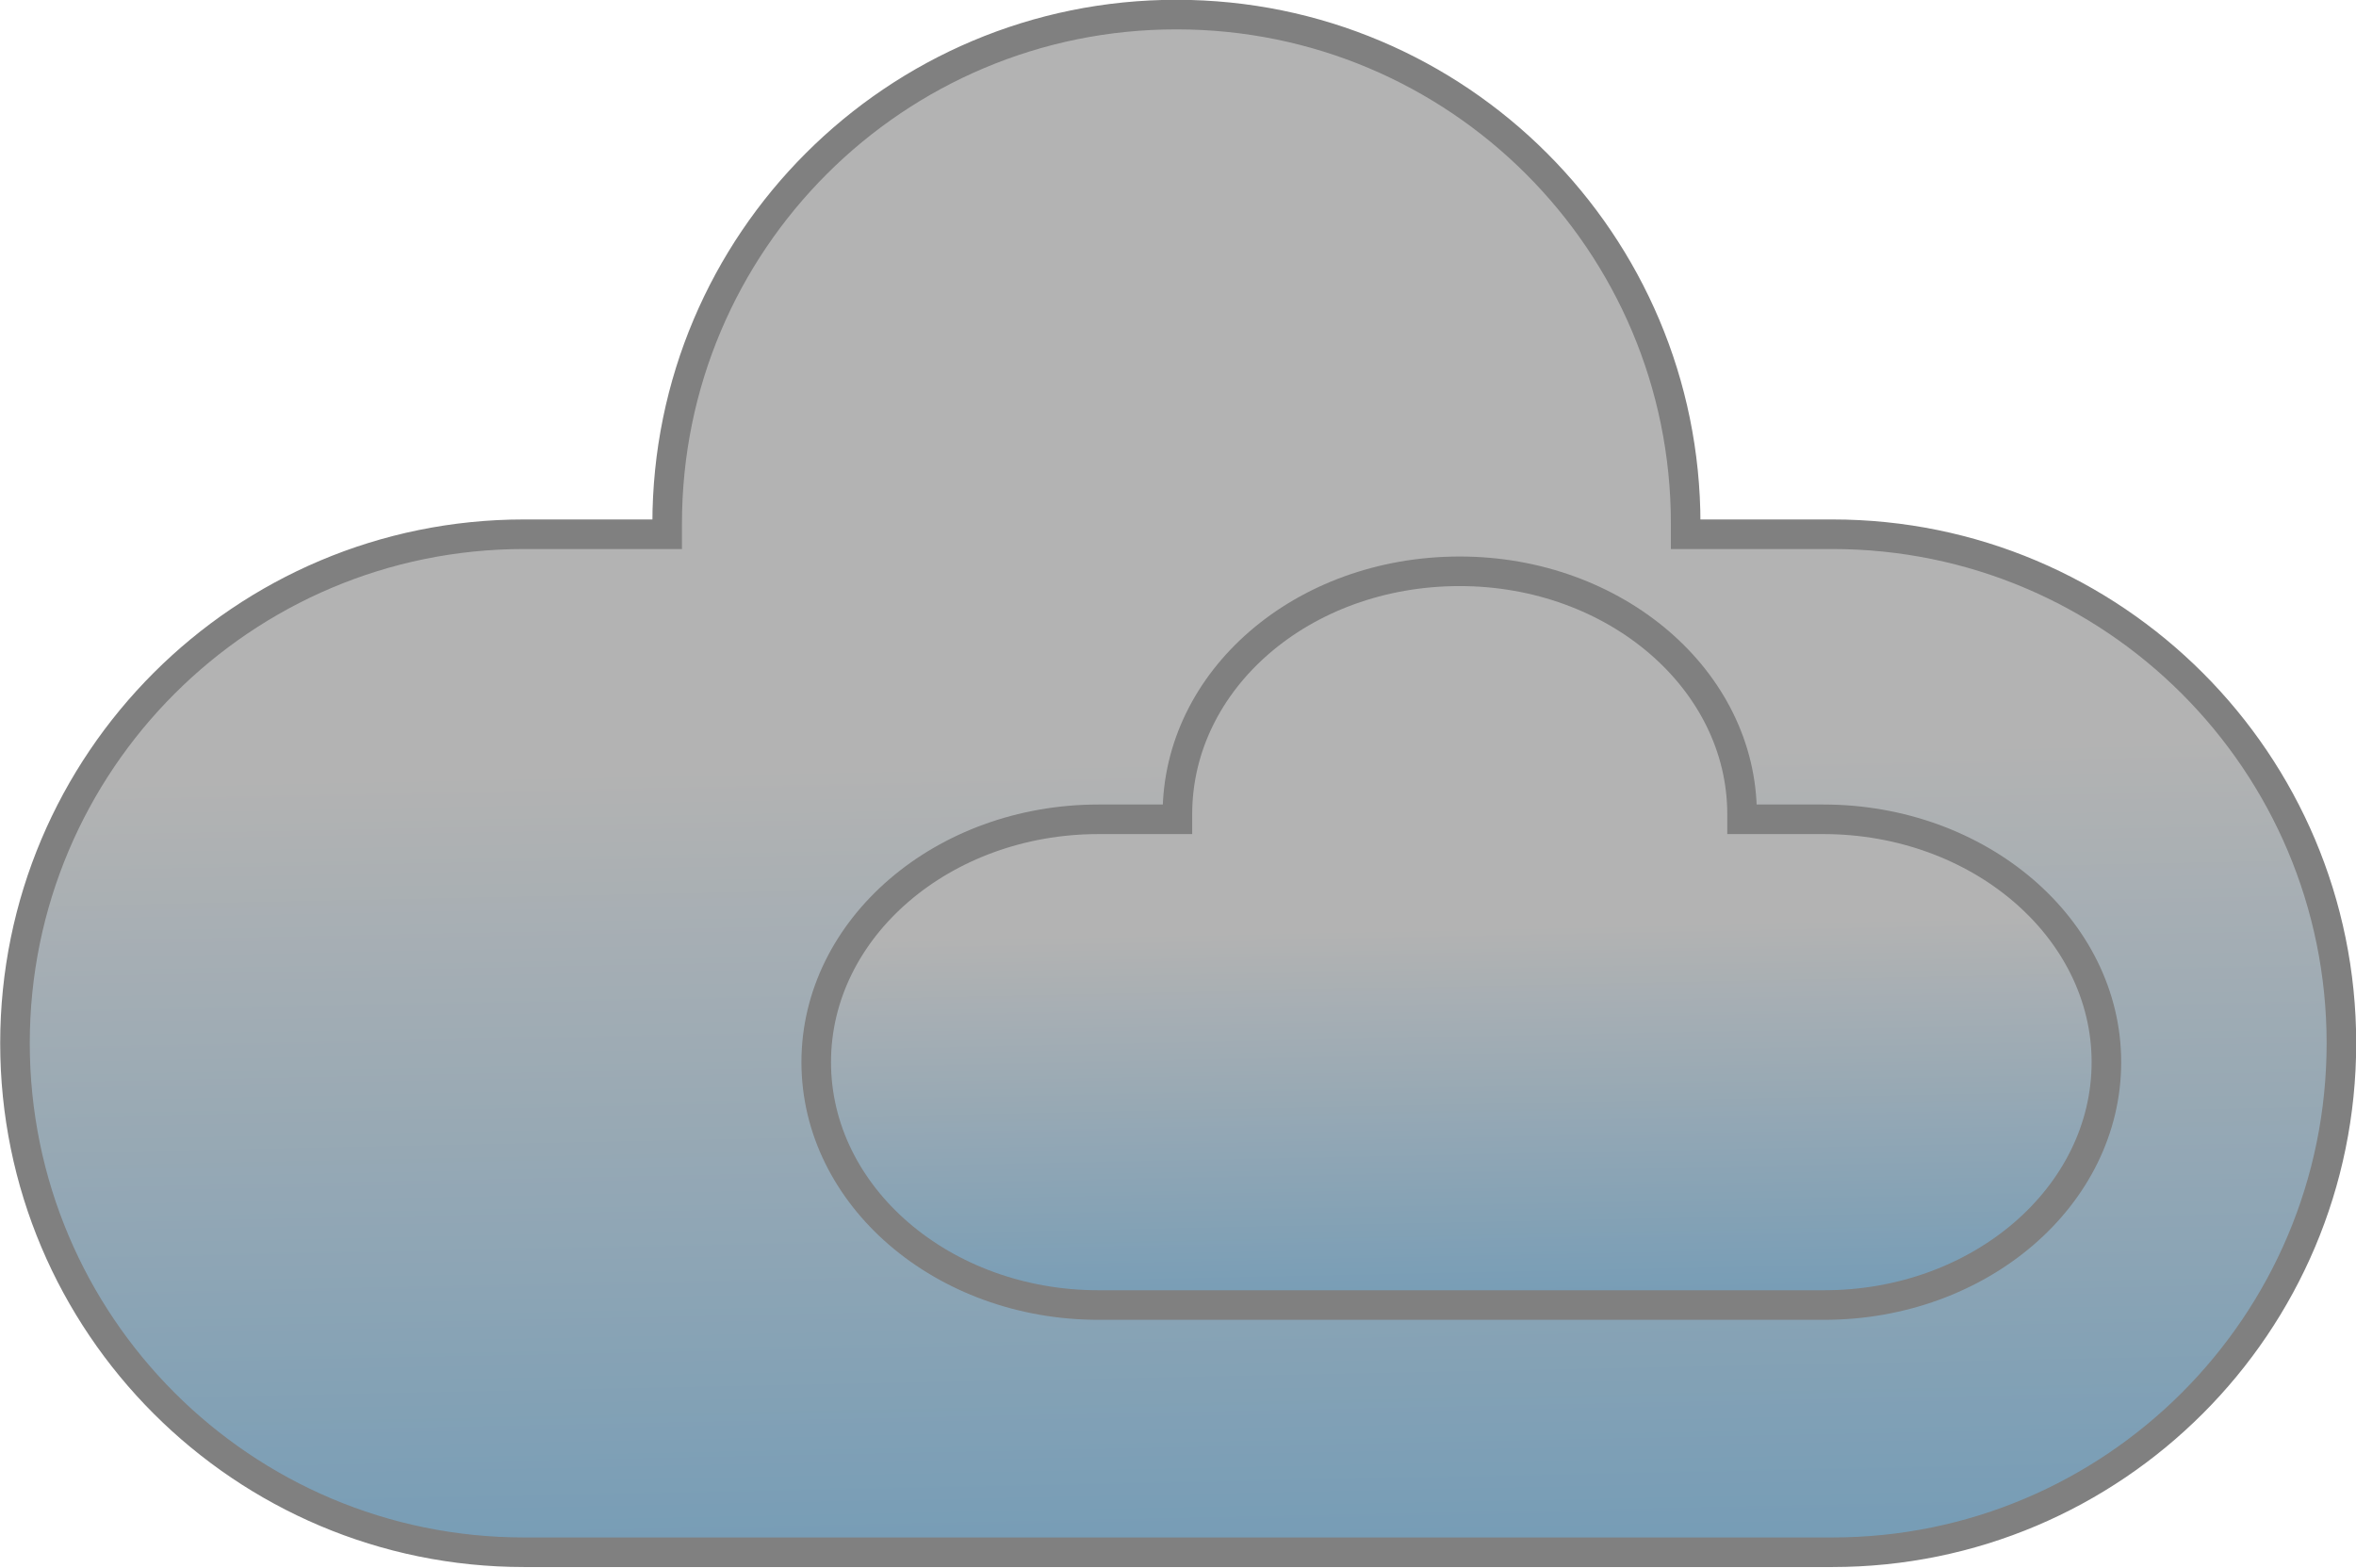
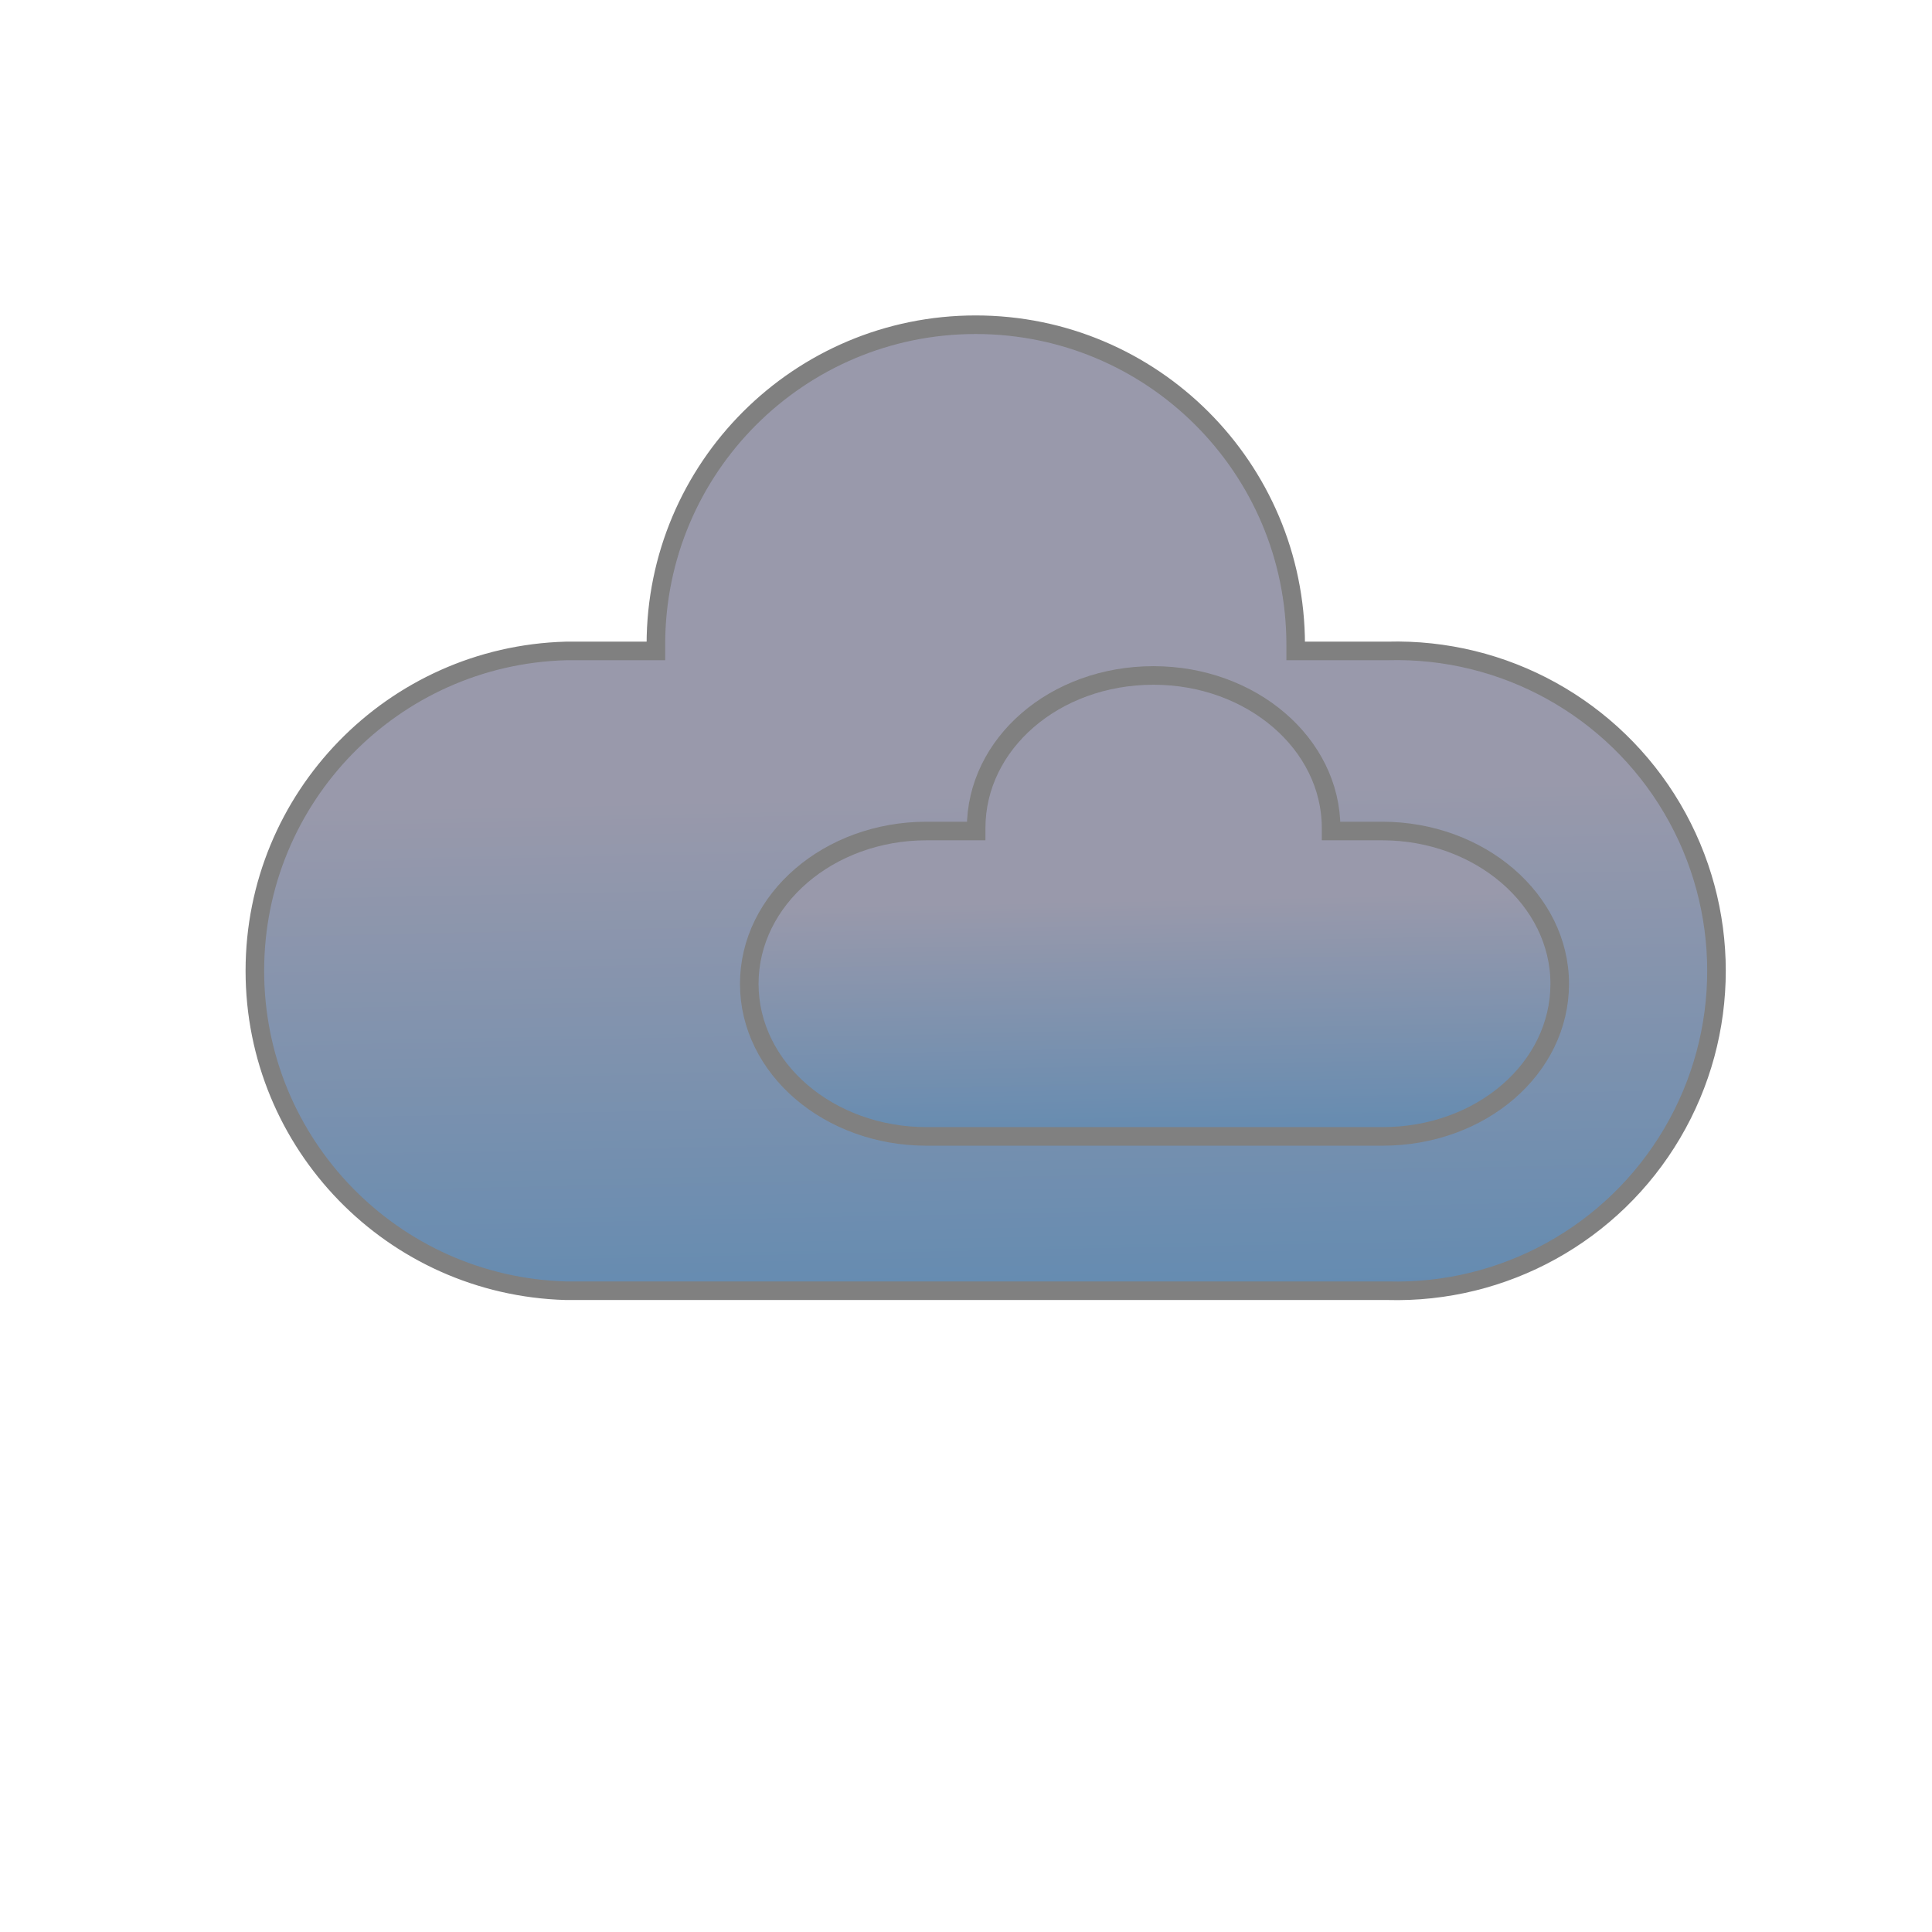
- <svg xmlns="http://www.w3.org/2000/svg" xmlns:xlink="http://www.w3.org/1999/xlink" id="Слой_1" data-name="Слой 1" viewBox="0 0 59.75 39.75">
+ <svg xmlns="http://www.w3.org/2000/svg" xmlns:xlink="http://www.w3.org/1999/xlink" id="Слой_1" data-name="Слой 1" viewBox="0 0 78 78">
  <defs>
-     <style>.cls-1,.cls-2{stroke:gray;stroke-miterlimit:10;stroke-width:0.75px;}.cls-1{fill:url(#Безымянный_градиент_12);}.cls-2{fill:url(#Безымянный_градиент_12-2);}</style>
-     <linearGradient id="Безымянный_градиент_12" x1="362.09" y1="357.4" x2="363.29" y2="416.39" gradientUnits="userSpaceOnUse">
-       <stop offset="0" stop-color="#b3b3b3" />
+     <style>.cls-1{fill:#333348;stroke:#b3b3b3;opacity:0;}.cls-1,.cls-2,.cls-3{stroke-miterlimit:10;}.cls-2,.cls-3{stroke:gray;stroke-width:0.75px;}.cls-2{fill:url(#Безымянный_градиент_2);}.cls-3{fill:url(#Безымянный_градиент_2-2);}</style>
+     <linearGradient id="Безымянный_градиент_2" x1="983.55" y1="553.77" x2="984.75" y2="612.76" gradientUnits="userSpaceOnUse">
+       <stop offset="0" stop-color="#9999ab" />
      <stop offset="1" stop-color="#0071bc" />
    </linearGradient>
-     <linearGradient id="Безымянный_градиент_12-2" x1="369.33" y1="361.65" x2="369.91" y2="389.84" xlink:href="#Безымянный_градиент_12" />
+     <linearGradient id="Безымянный_градиент_2-2" x1="990.79" y1="558.02" x2="991.36" y2="586.21" xlink:href="#Безымянный_градиент_2" />
  </defs>
-   <path class="cls-1" d="M378.83,351.68h-3.72v-.27A12.91,12.91,0,0,0,362.2,338.5h0a12.91,12.91,0,0,0-12.92,12.91v.27h-3.63a12.91,12.91,0,1,0,0,25.82h33.18a12.91,12.91,0,1,0,0-25.82Z" transform="translate(-332.36 -338.13)" />
-   <path class="cls-2" d="M378.6,358.91h-2.06v-.13c0-3.4-3.21-6.16-7.16-6.16h0c-4,0-7.16,2.76-7.16,6.16v.13h-2c-3.95,0-7.16,2.76-7.16,6.16s3.21,6.16,7.16,6.16h18.4c3.95,0,7.16-2.76,7.16-6.16S382.55,358.91,378.6,358.91Z" transform="translate(-332.36 -338.13)" />
+   <rect class="cls-1" x="0.5" y="0.5" width="77" height="77" />
+   <path class="cls-2" d="M1000.28,548h-3.71v-.26a12.92,12.92,0,0,0-12.92-12.91h0a12.91,12.91,0,0,0-12.91,12.91V548h-3.63a12.92,12.92,0,0,0,0,25.83h33.17a12.92,12.92,0,1,0,0-25.83Z" transform="translate(-944.26 -521.72)" />
+   <path class="cls-3" d="M1000.06,555.27H998v-.12c0-3.4-3.21-6.16-7.17-6.16h0c-4,0-7.16,2.76-7.16,6.16v.12h-2c-3.95,0-7.16,2.76-7.16,6.17s3.21,6.16,7.16,6.16h18.4c4,0,7.16-2.76,7.16-6.16S1004,555.27,1000.06,555.27Z" transform="translate(-944.26 -521.72)" />
</svg>
